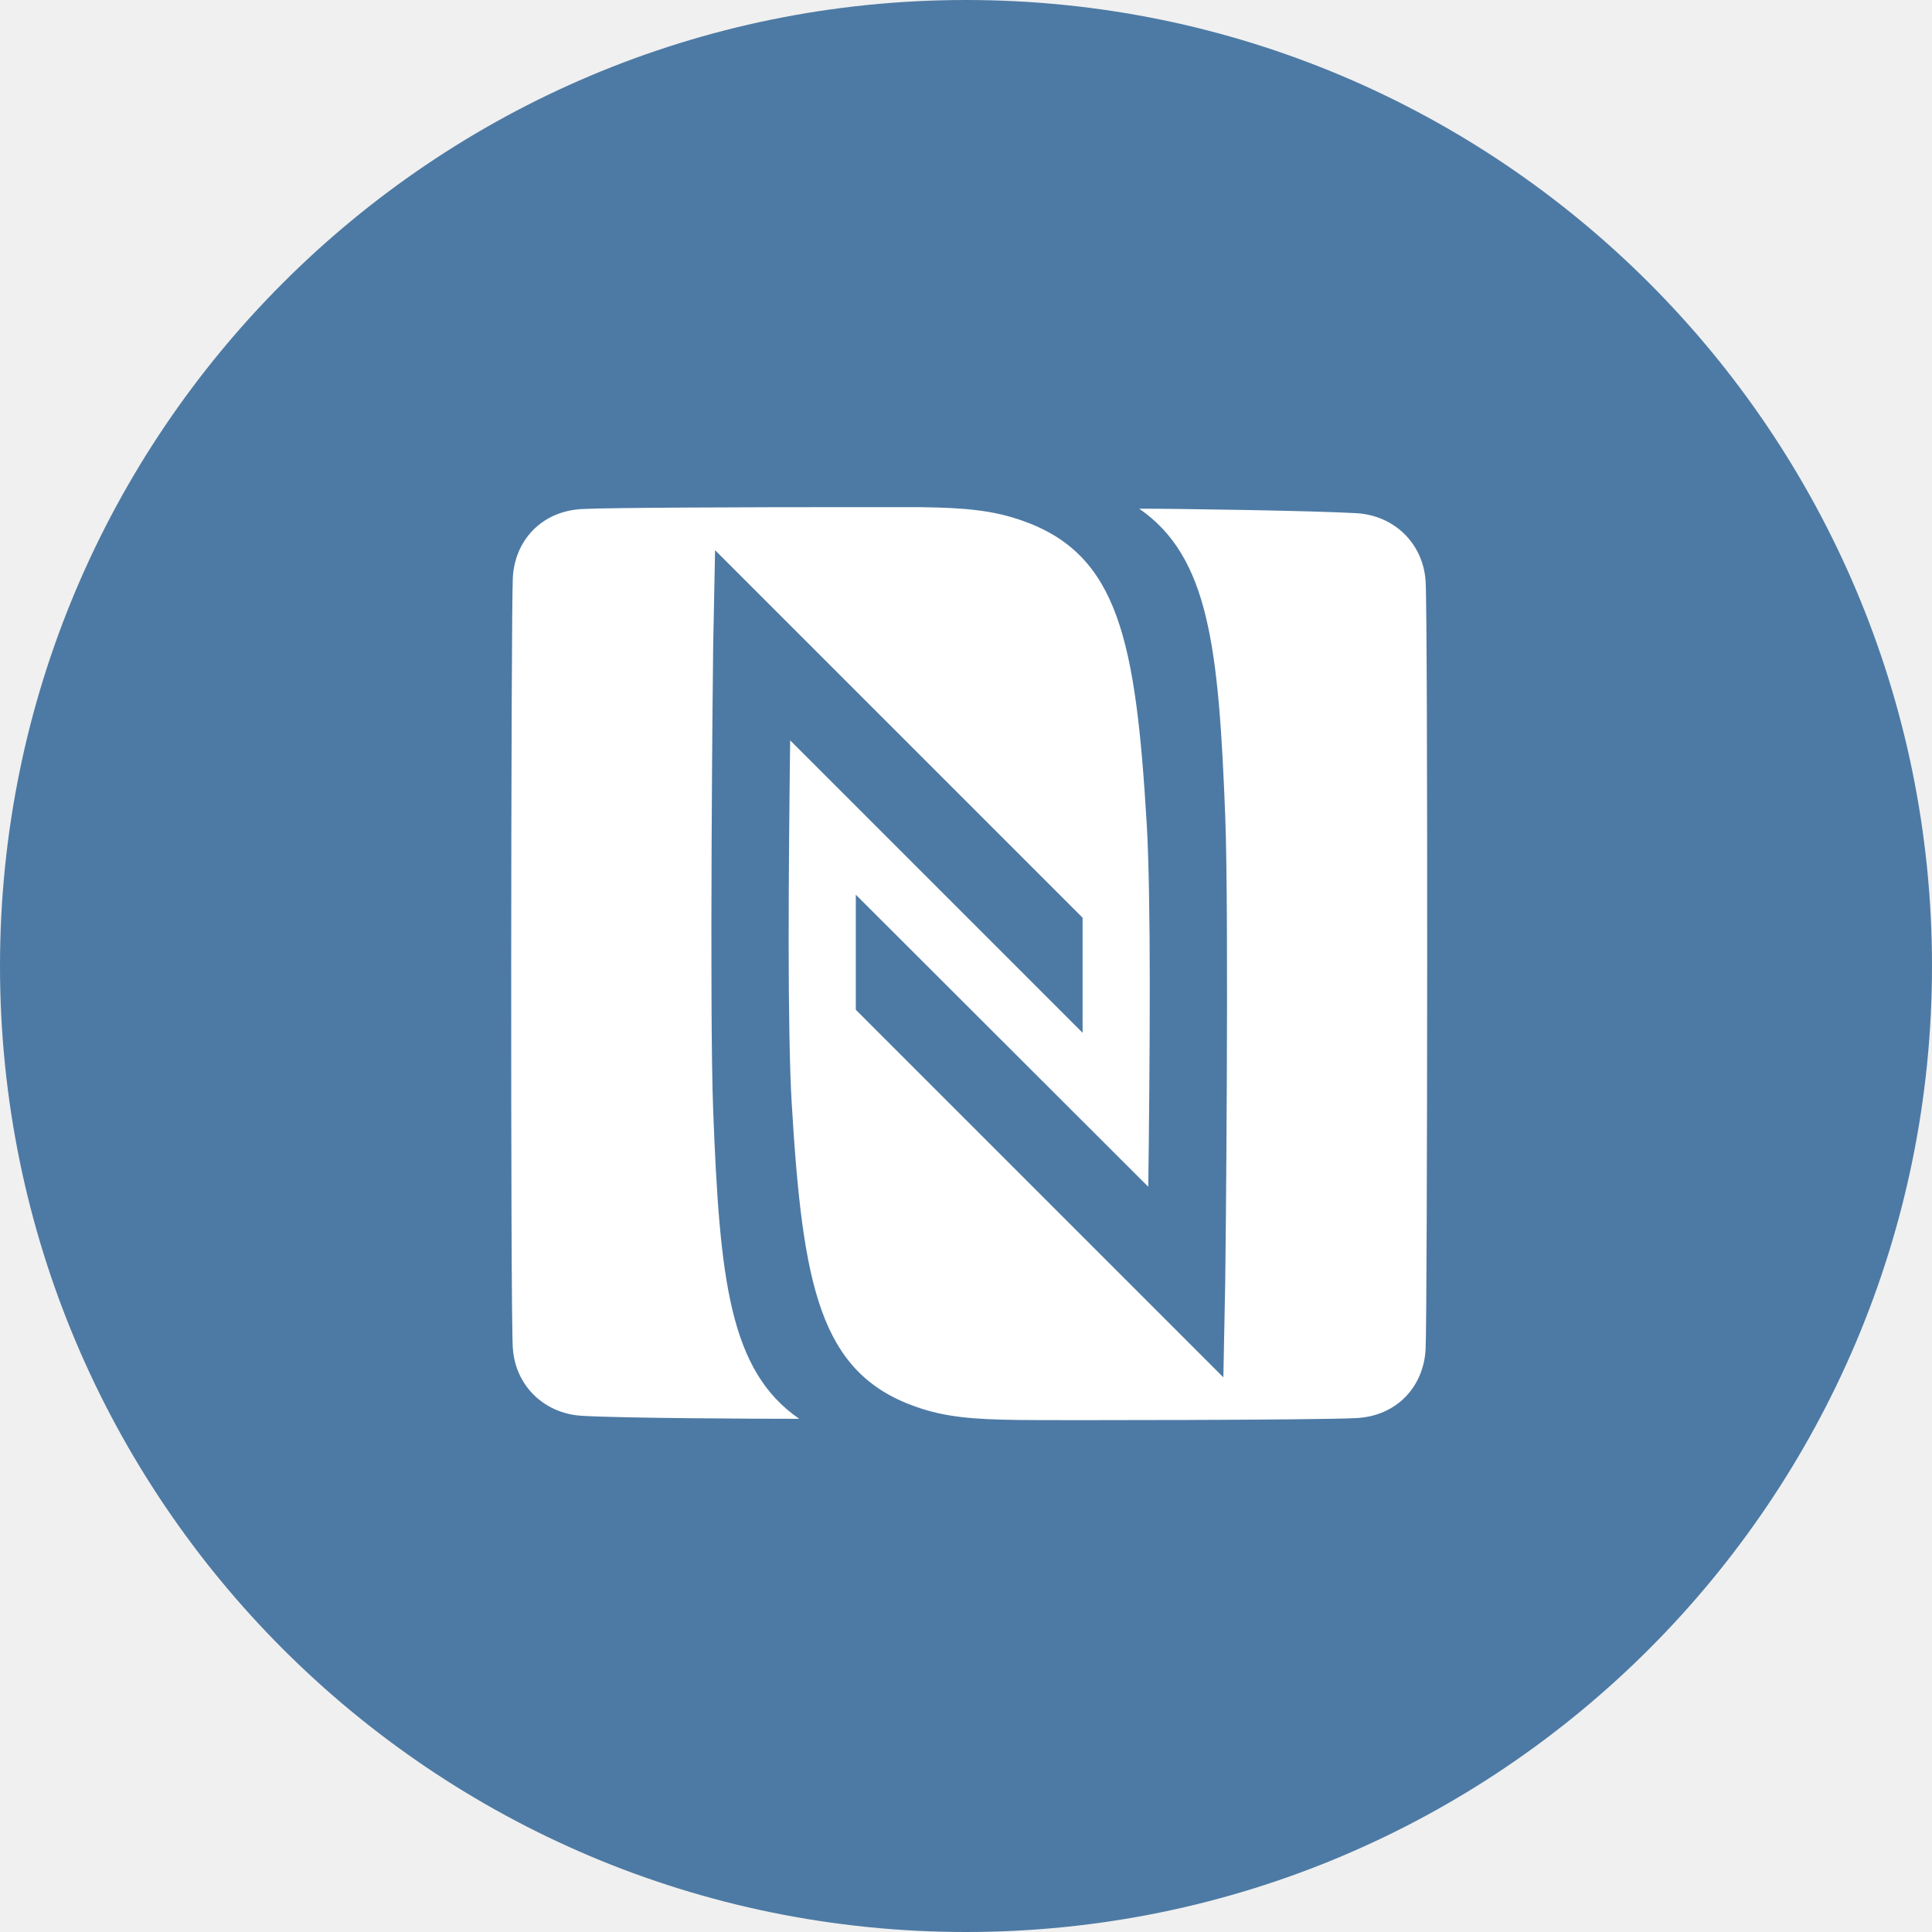
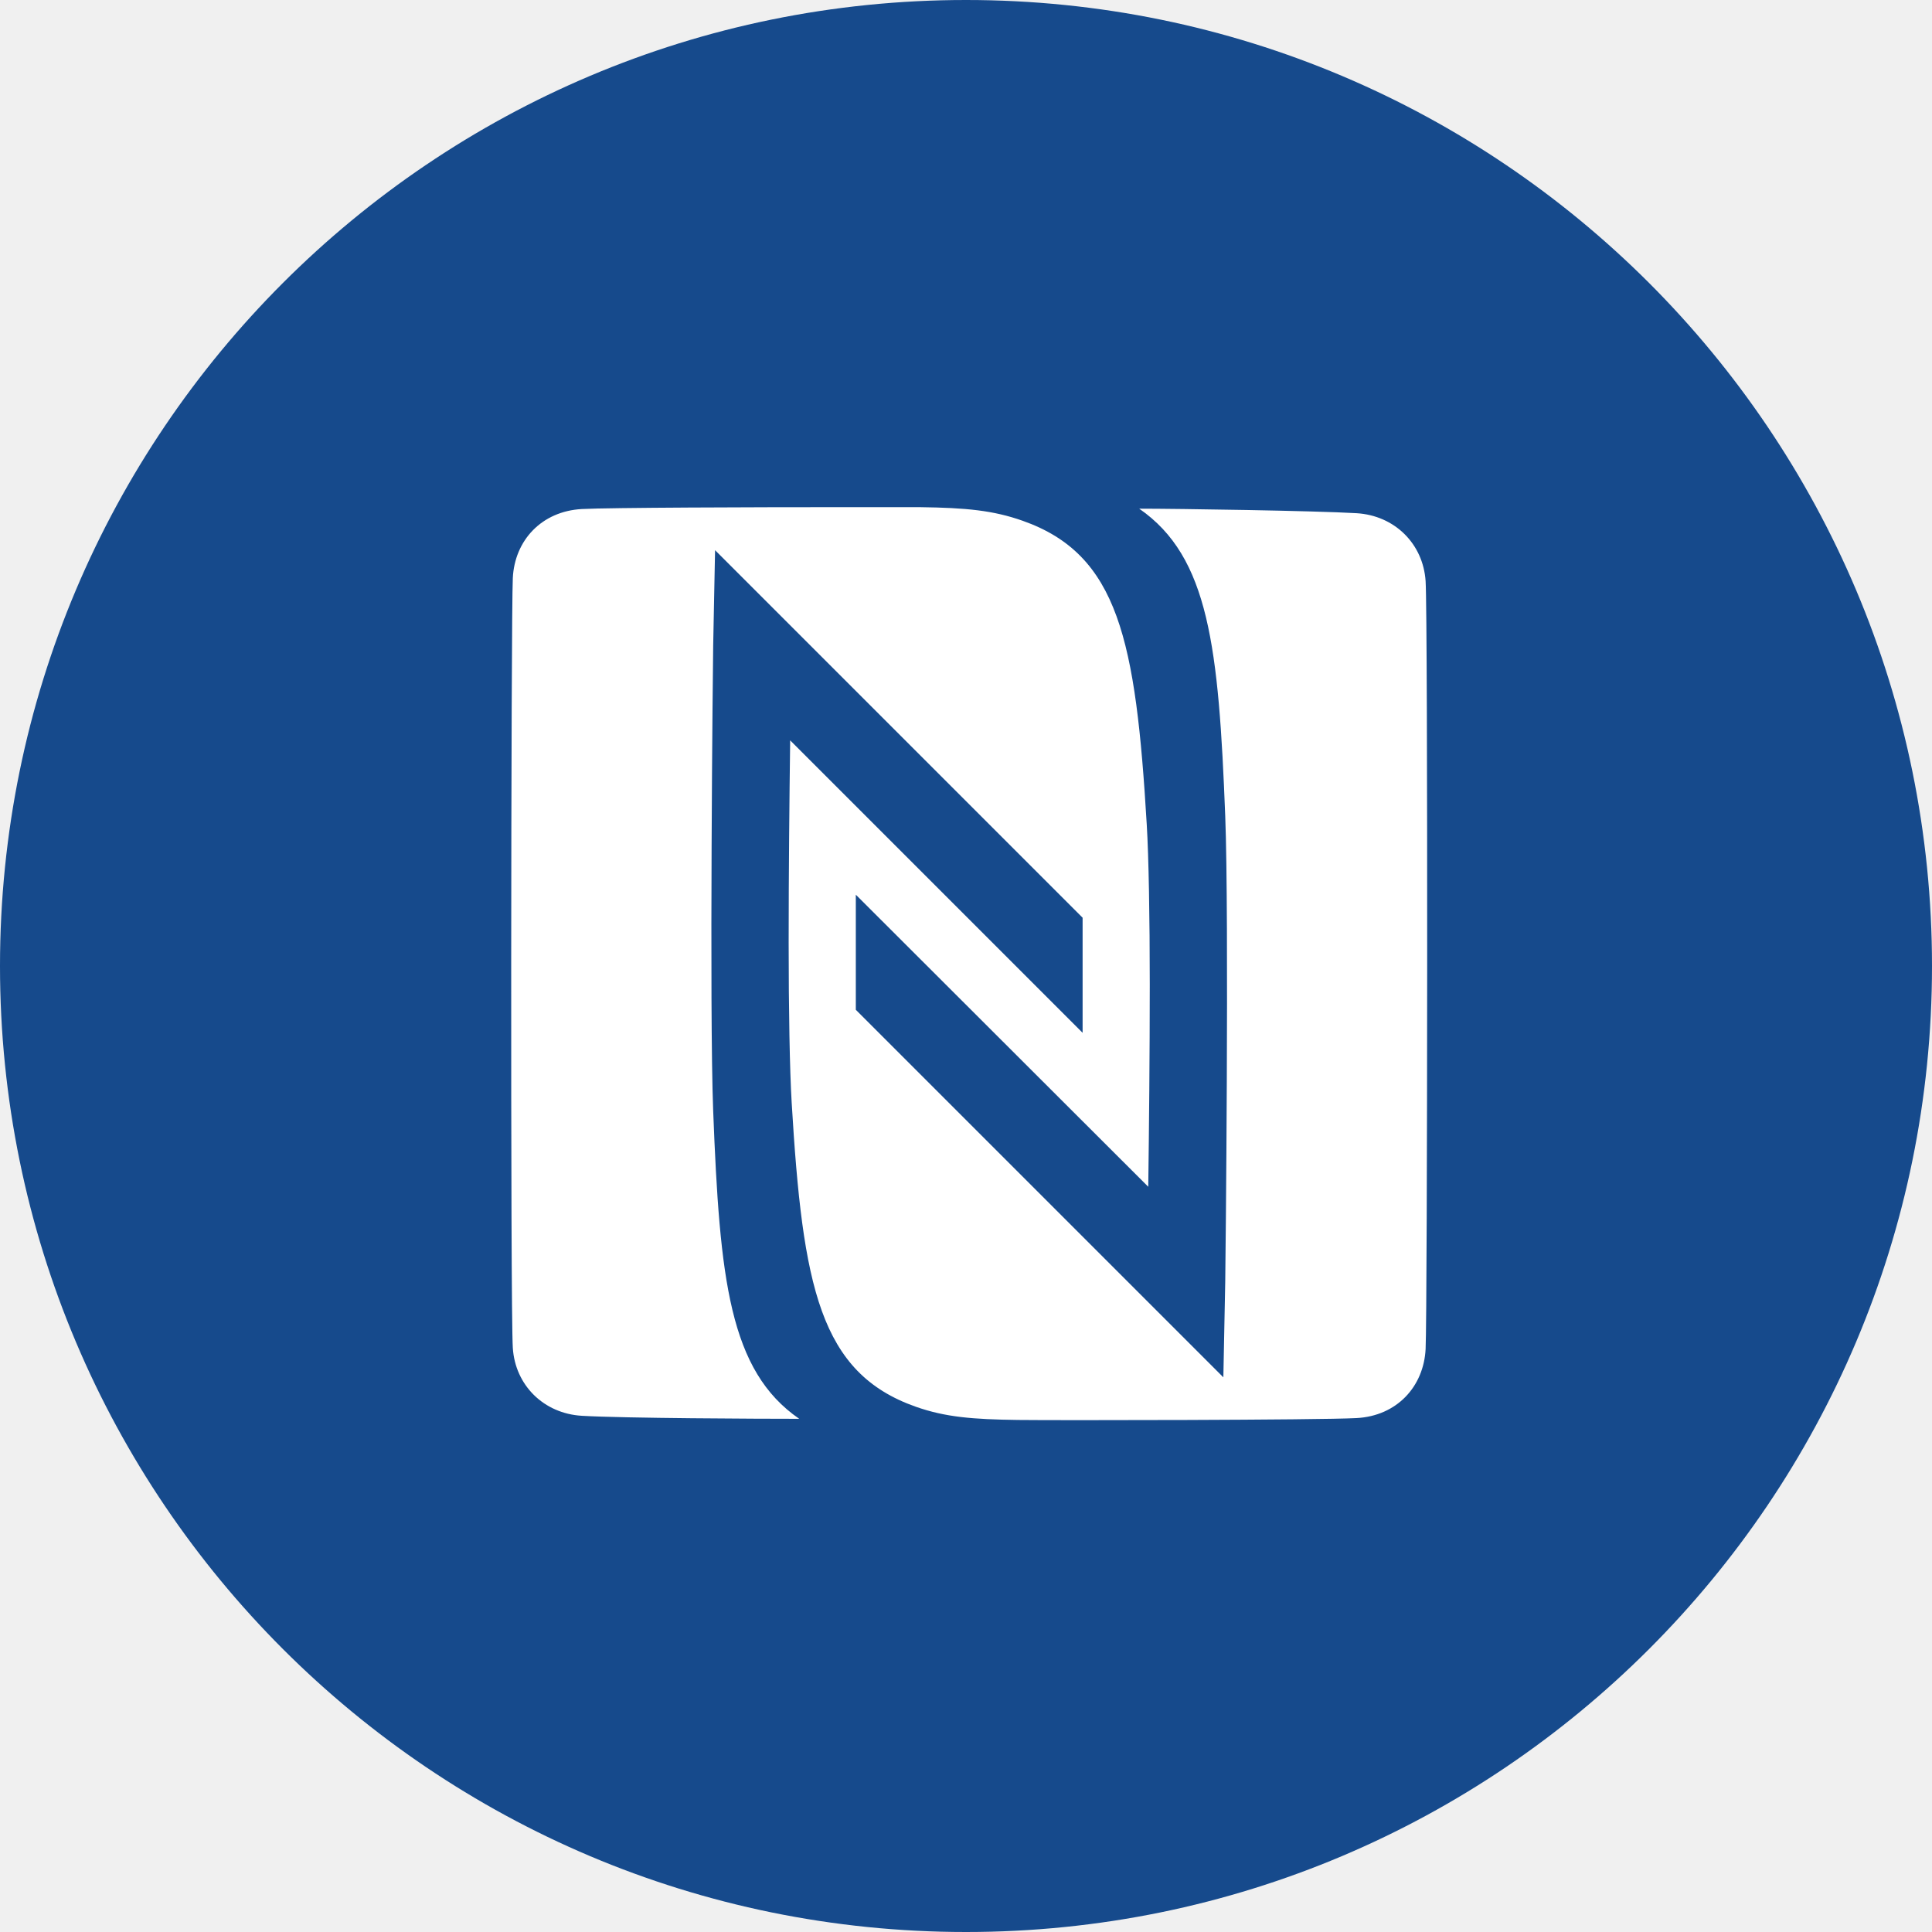
<svg xmlns="http://www.w3.org/2000/svg" width="604" height="604" viewBox="0 0 160 160">
-   <circle cx="80" cy="80" r="80" fill="#4d7aa4" />
+   <circle cx="80" cy="80" r="80" fill="#164a8c" />
  <path d="m 70,42 c -7.656,0 -19.556,0.035 -21.812,0.156 -3.335,0.181 -5.571,2.599 -5.719,5.719 -0.151,3.091 -0.205,60.62 0,63.75 0.196,3.1 2.565,5.44 5.719,5.625 3.482,0.206 14.758,0.25 18,0.25 -5.786,-3.994 -6.584,-11.521 -7.125,-25.5 -0.323,-8.281 -0.025,-37.301 0,-38.531 l 0.156,-7.906 30.438,30.438 0,9.531 -24.219,-24.219 c -0.062,4.786 -0.125,11.043 -0.125,16.75 0,5.561 0.089,10.598 0.25,13.25 0.909,15.234 2.331,22.39 10.281,25.188 2.431,0.855 4.684,1.045 8.469,1.094 3.12,0.039 24.891,0.015 28.031,-0.156 3.335,-0.176 5.562,-2.604 5.719,-5.719 0.151,-3.086 0.195,-60.46 0,-63.594 -0.205,-3.096 -2.564,-5.435 -5.719,-5.625 -3.481,-0.205 -14.759,-0.375 -18,-0.375 5.785,3.999 6.582,11.494 7.125,25.469 0.323,8.281 0.024,37.301 0,38.531 l -0.156,7.938 -30.438,-30.438 0,-9.531 24.219,24.188 c 0.064,-4.785 0.125,-11.041 0.125,-16.75 0,-5.566 -0.089,-10.594 -0.25,-13.25 -0.907,-15.23 -2.333,-22.359 -10.281,-25.156 -2.431,-0.86 -4.69,-1.076 -8.469,-1.125 l -6.219,0 z" fill="white" />
</svg>
